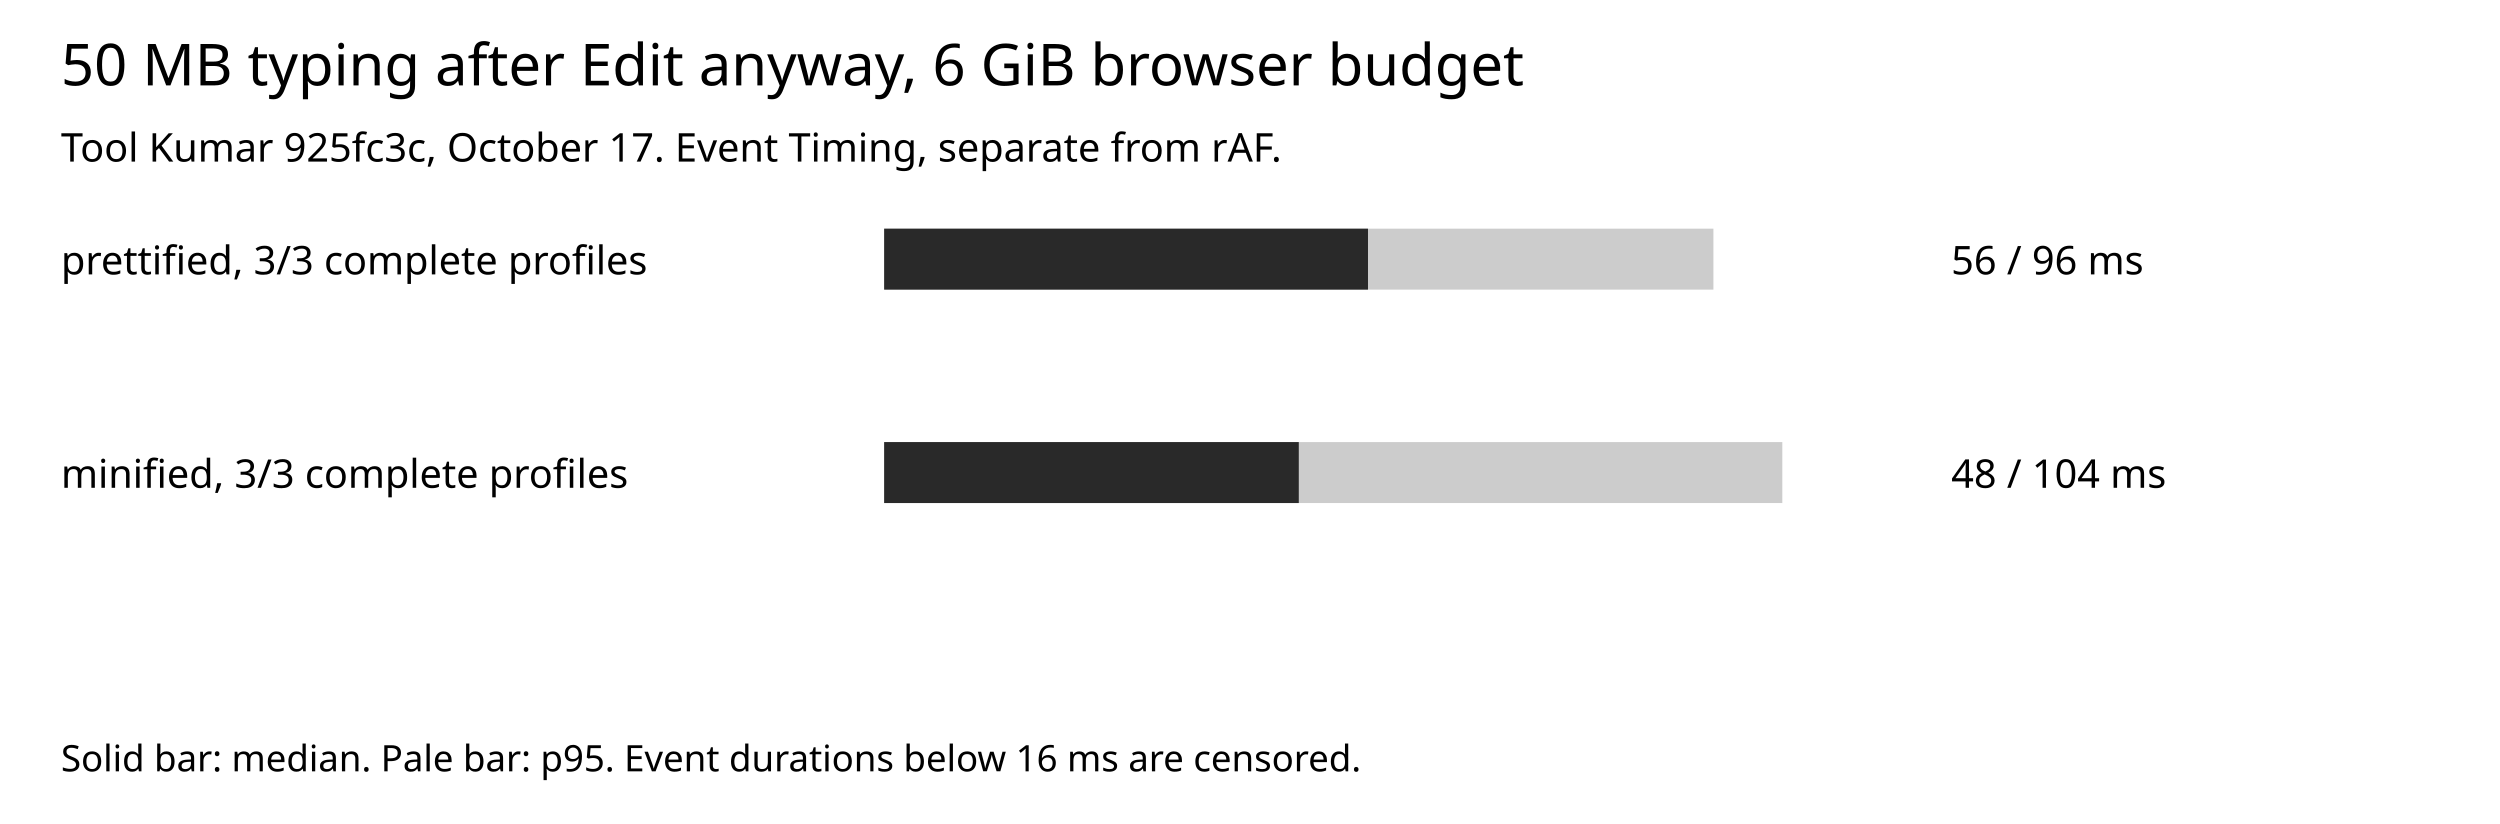
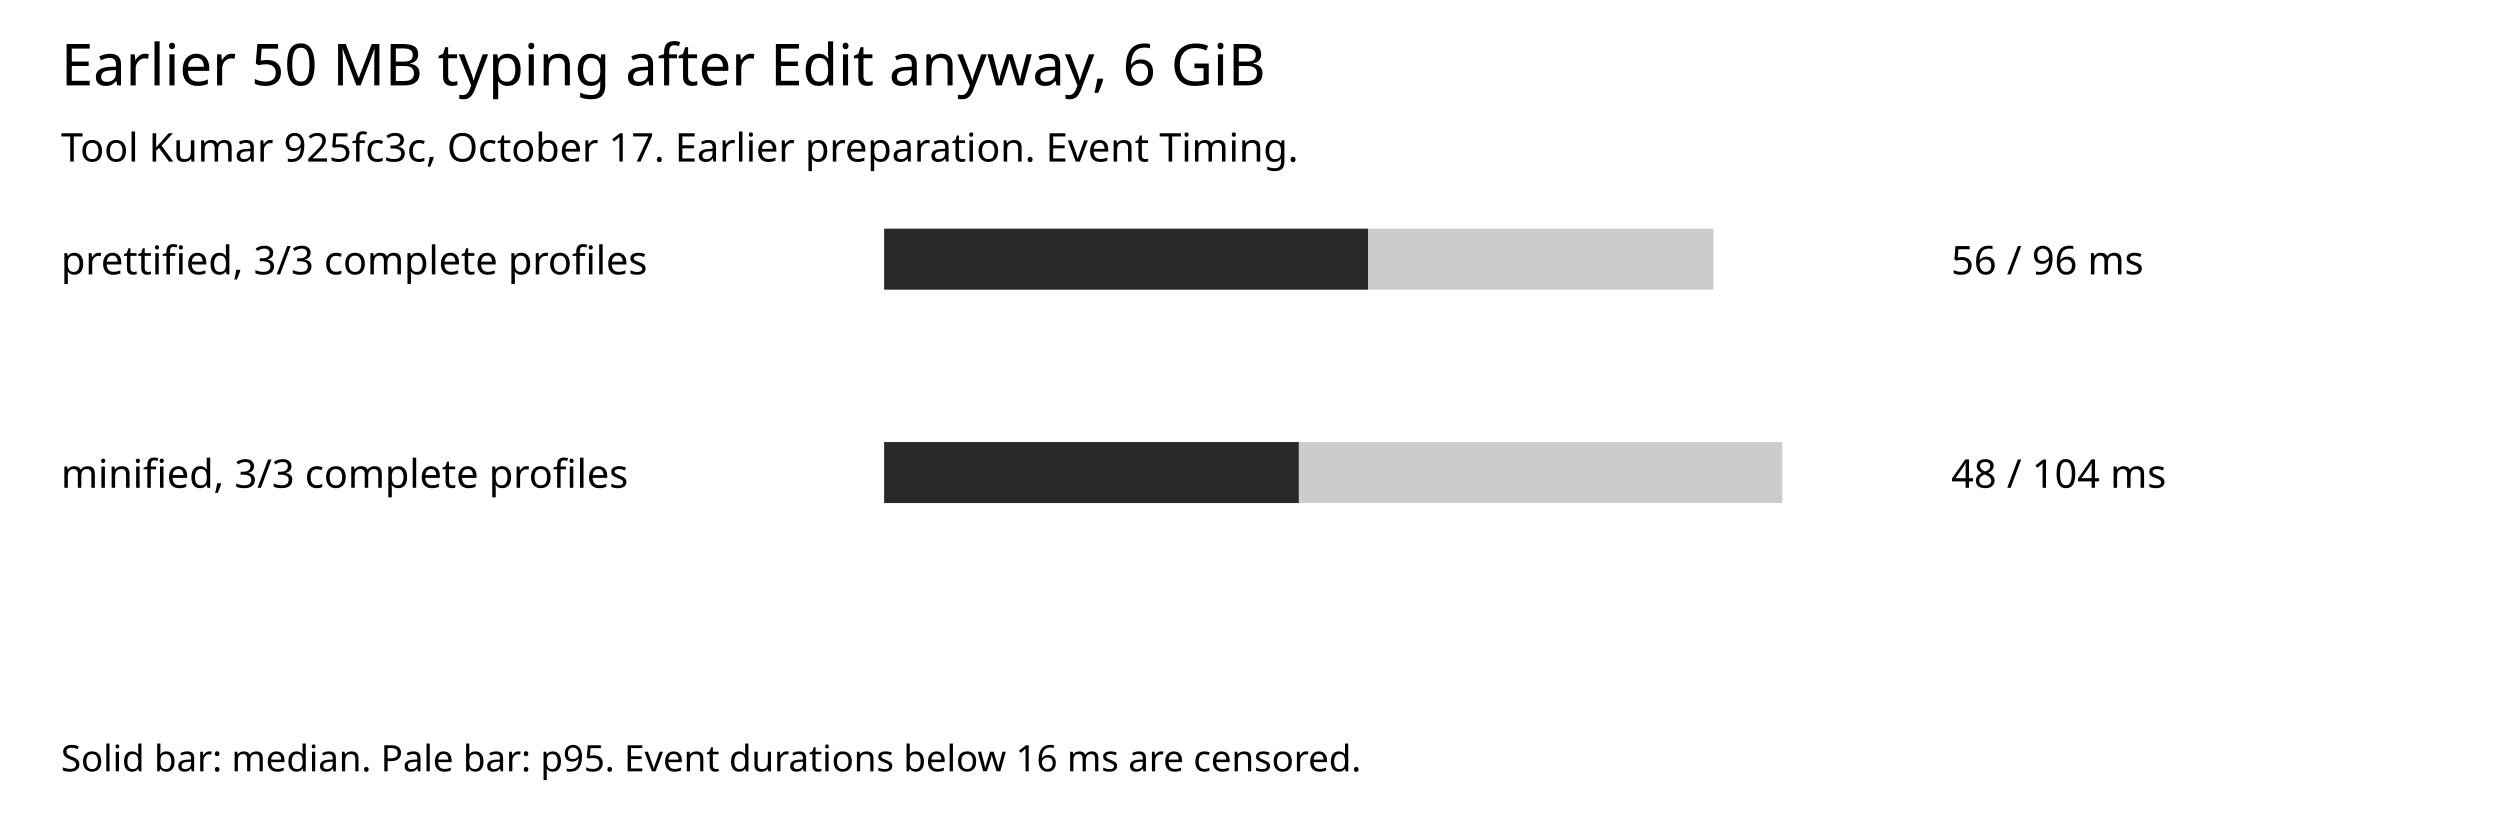
- <svg xmlns="http://www.w3.org/2000/svg" viewBox="0 0 820 270" role="img" aria-labelledby="title desc" style="color:inherit;font-family:system-ui,sans-serif">
-   <text x="20" y="28" fill="currentColor" font-size="19">50 MB typing after Edit anyway, 6 GiB browser budget</text>
-   <text x="20" y="53" fill="currentColor" font-size="13">Tool Kumar 925fc3c, October 17. Event Timing, separate from rAF.</text>
+ <svg xmlns="http://www.w3.org/2000/svg" viewBox="0 0 820 270" role="img" aria-labelledby="title desc" style="font-family:system-ui,sans-serif">
+   <text x="20" y="28" fill="currentColor" font-size="19">Earlier 50 MB typing after Edit anyway, 6 GiB</text>
+   <text x="20" y="53" fill="currentColor" font-size="13">Tool Kumar 925fc3c, October 17. Earlier preparation. Event Timing.</text>
+   <style>:root{color-scheme:light dark;color:light-dark(#17212e,#e2e8f0)}</style>
  <text x="20" y="90" fill="currentColor" font-size="13">prettified, 3/3 complete profiles</text>
  <rect x="290" y="75" width="272.0" height="20" fill="currentColor" opacity=".2" />
  <rect x="290" y="75" width="158.7" height="20" fill="currentColor" opacity=".8" />
  <text x="640" y="90" fill="currentColor" font-size="13">56 / 96 ms</text>
  <text x="20" y="160" fill="currentColor" font-size="13">minified, 3/3 complete profiles</text>
  <rect x="290" y="145" width="294.6" height="20" fill="currentColor" opacity=".2" />
  <rect x="290" y="145" width="136.0" height="20" fill="currentColor" opacity=".8" />
  <text x="640" y="160" fill="currentColor" font-size="13">48 / 104 ms</text>
  <text x="20" y="253" fill="currentColor" font-size="12">Solid bar: median. Pale bar: p95. Event durations below 16 ms are censored.</text>
</svg>
